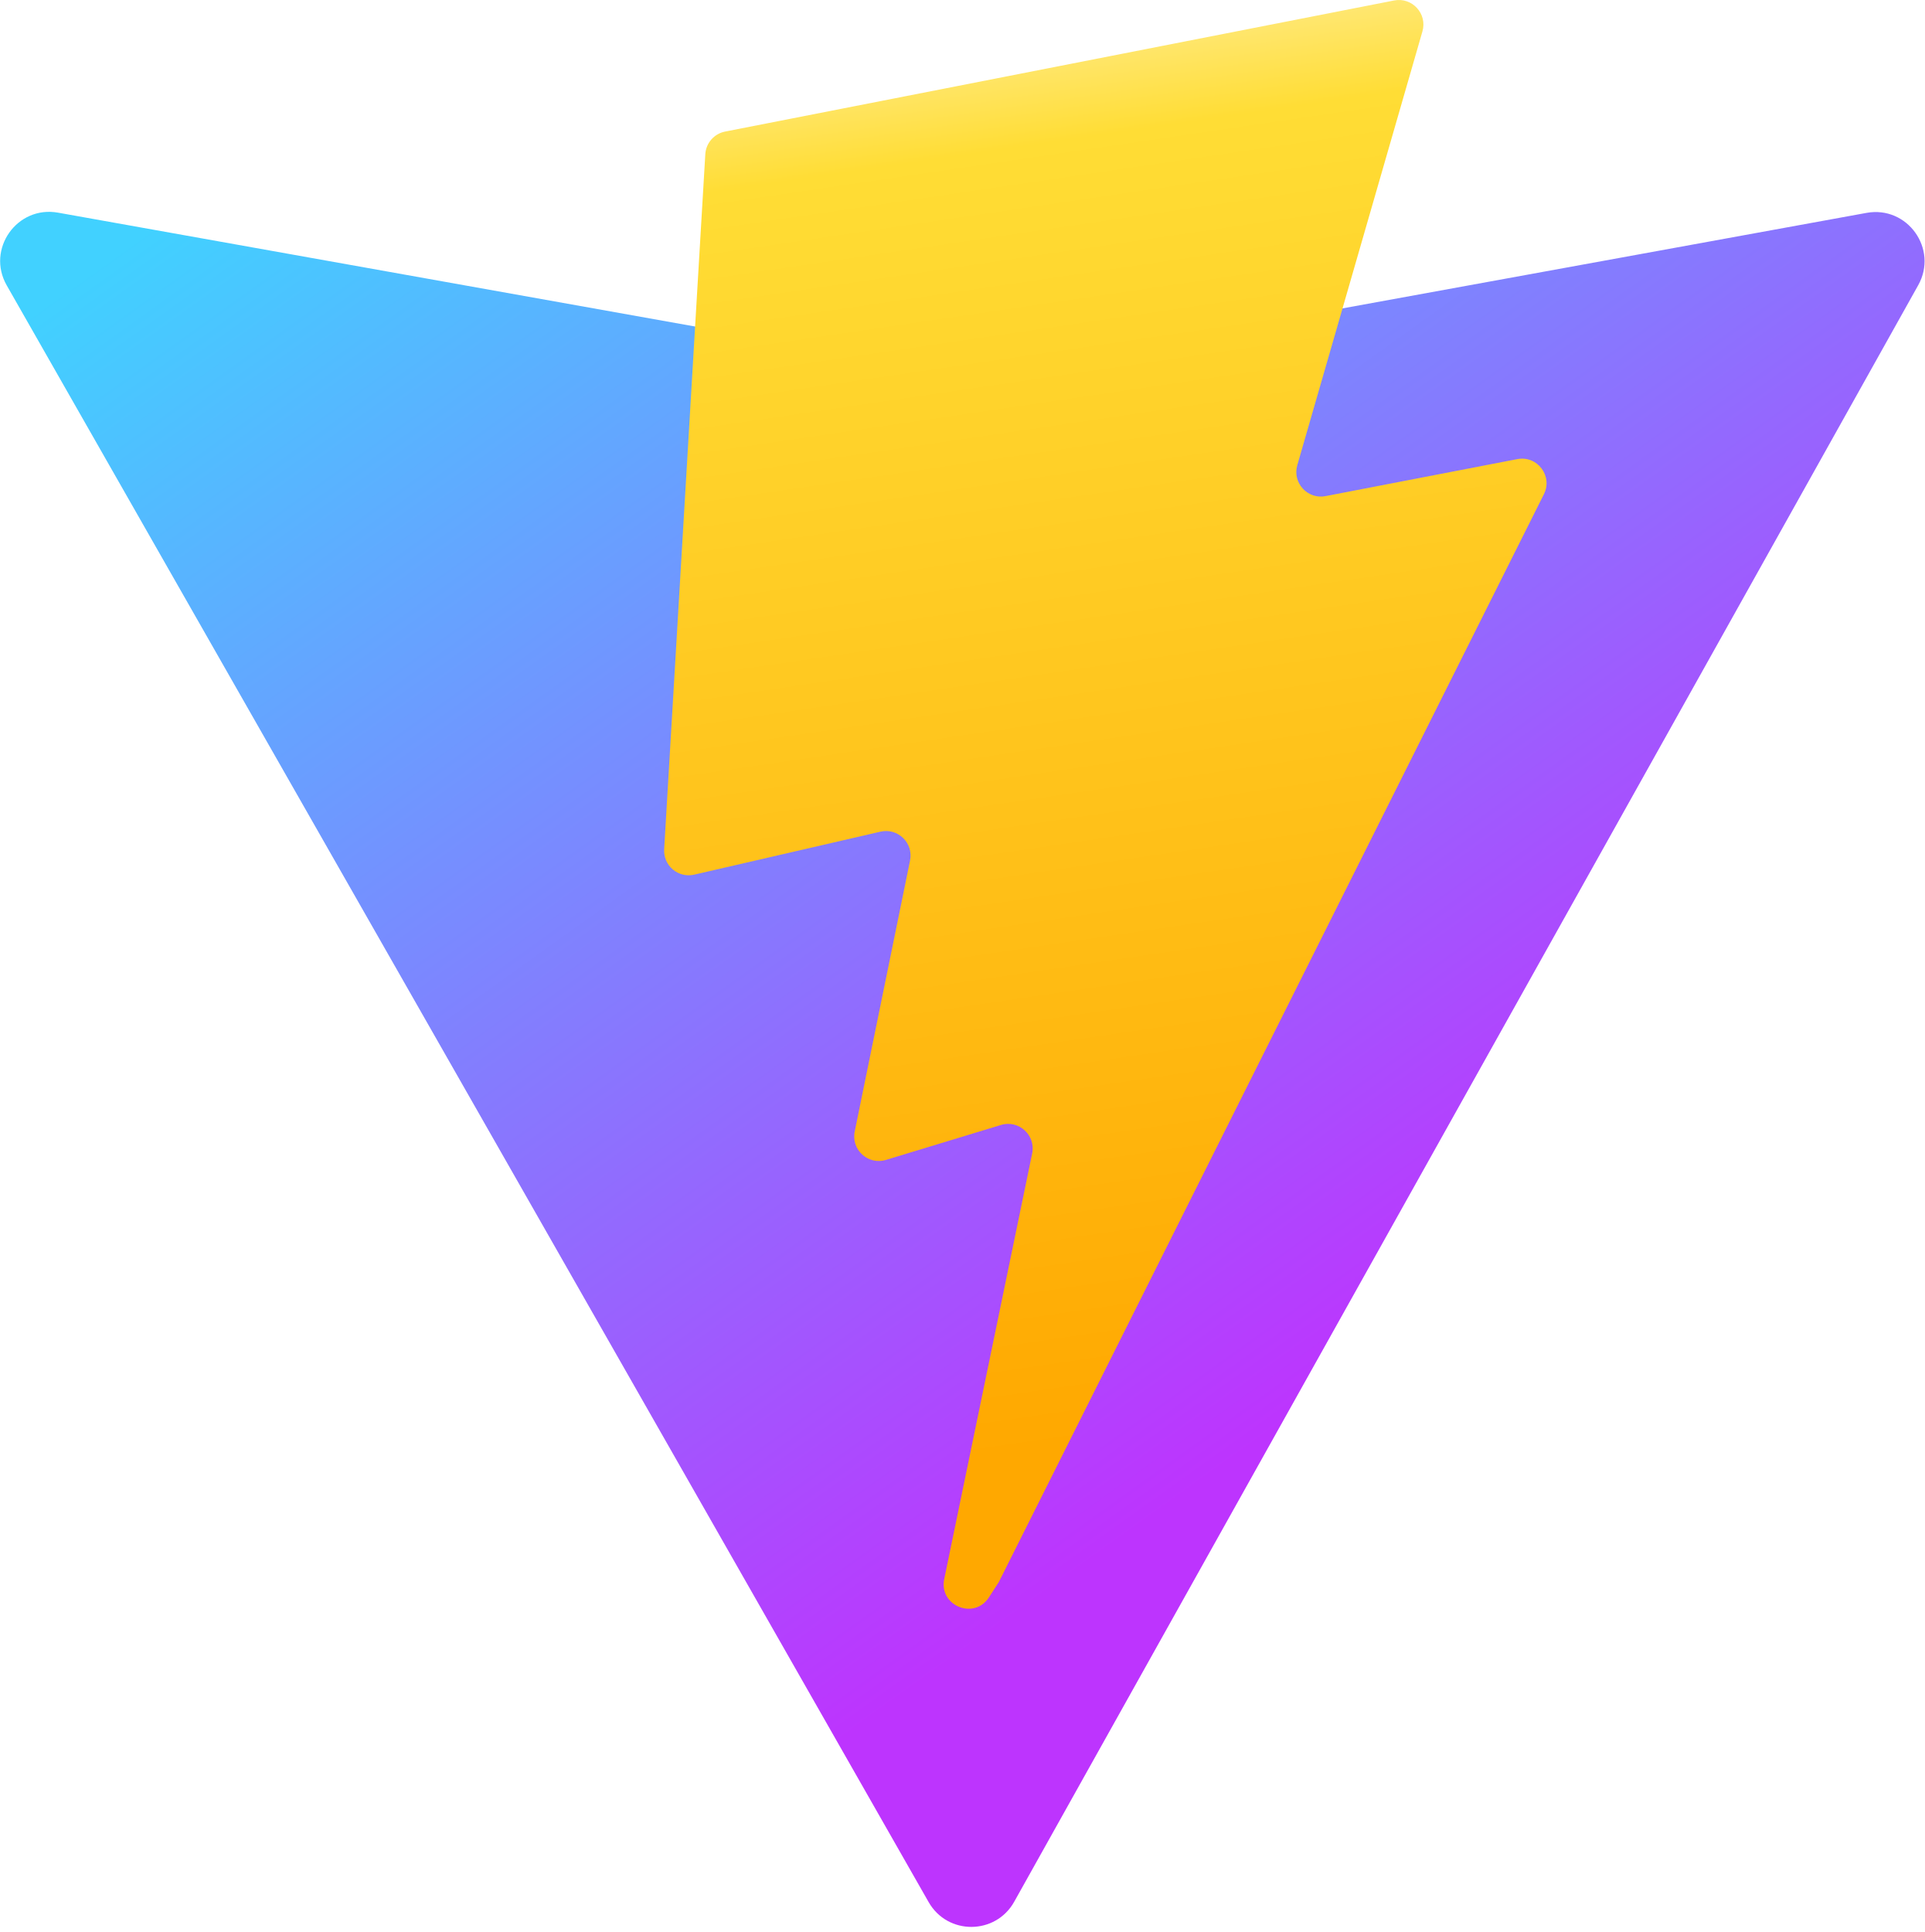
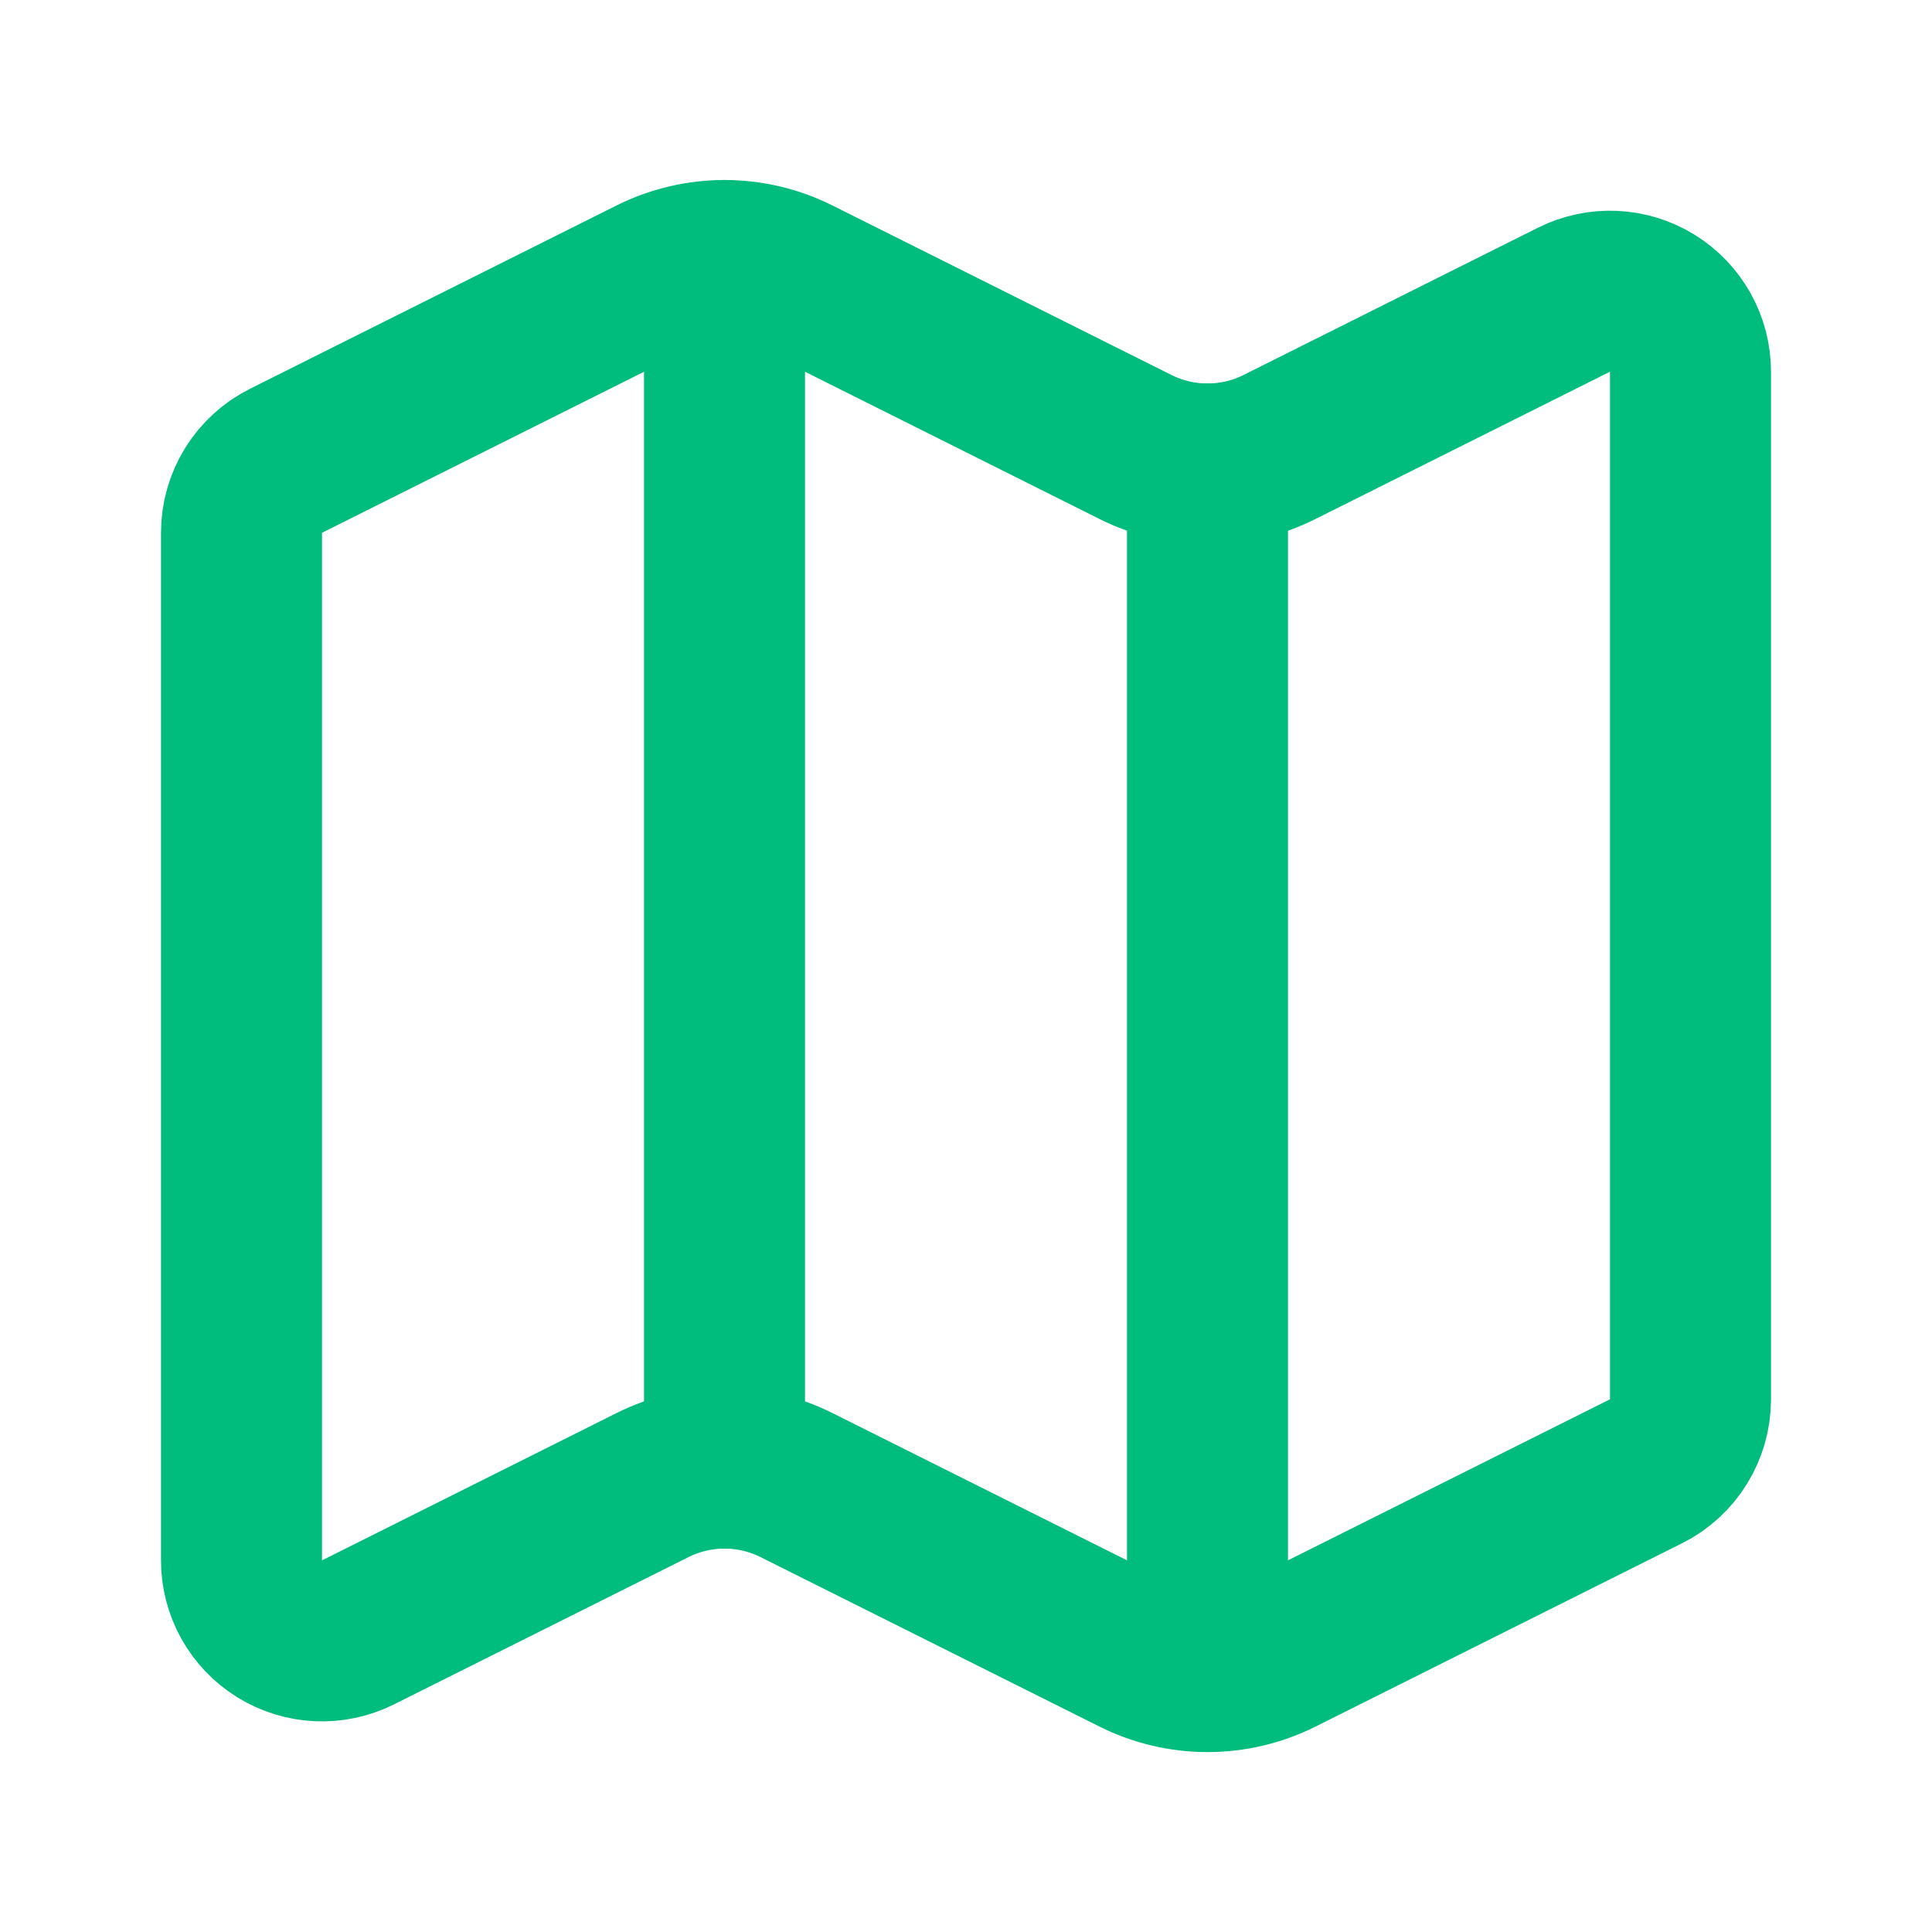
- <svg xmlns="http://www.w3.org/2000/svg" aria-hidden="true" role="img" class="iconify iconify--logos" width="31.88" height="32" preserveAspectRatio="xMidYMid meet" viewBox="0 0 256 257">
-   <defs>
-     <linearGradient id="IconifyId1813088fe1fbc01fb466" x1="-.828%" x2="57.636%" y1="7.652%" y2="78.411%">
-       <stop offset="0%" stop-color="#41D1FF" />
-       <stop offset="100%" stop-color="#BD34FE" />
-     </linearGradient>
-     <linearGradient id="IconifyId1813088fe1fbc01fb467" x1="43.376%" x2="50.316%" y1="2.242%" y2="89.03%">
-       <stop offset="0%" stop-color="#FFEA83" />
-       <stop offset="8.333%" stop-color="#FFDD35" />
-       <stop offset="100%" stop-color="#FFA800" />
-     </linearGradient>
-   </defs>
-   <path fill="url(#IconifyId1813088fe1fbc01fb466)" d="M255.153 37.938L134.897 252.976c-2.483 4.44-8.862 4.466-11.382.048L.875 37.958c-2.746-4.814 1.371-10.646 6.827-9.67l120.385 21.517a6.537 6.537 0 0 0 2.322-.004l117.867-21.483c5.438-.991 9.574 4.796 6.877 9.62Z" />
-   <path fill="url(#IconifyId1813088fe1fbc01fb467)" d="M185.432.063L96.44 17.501a3.268 3.268 0 0 0-2.634 3.014l-5.474 92.456a3.268 3.268 0 0 0 3.997 3.378l24.777-5.718c2.318-.535 4.413 1.507 3.936 3.838l-7.361 36.047c-.495 2.426 1.782 4.5 4.151 3.78l15.304-4.649c2.372-.72 4.652 1.36 4.15 3.788l-11.698 56.621c-.732 3.542 3.979 5.473 5.943 2.437l1.313-2.028l72.516-144.72c1.215-2.423-.88-5.186-3.54-4.672l-25.505 4.922c-2.396.462-4.435-1.77-3.759-4.114l16.646-57.705c.677-2.35-1.37-4.583-3.769-4.113Z" />
+ <svg xmlns="http://www.w3.org/2000/svg" width="24" height="24" viewBox="0 0 24 24" fill="none" stroke="#00bc7d" stroke-width="2" stroke-linecap="round" stroke-linejoin="round" class="lucide lucide-map-icon lucide-map">
+   <path d="M14.106 5.553a2 2 0 0 0 1.788 0l3.659-1.83A1 1 0 0 1 21 4.619v12.764a1 1 0 0 1-.553.894l-4.553 2.277a2 2 0 0 1-1.788 0l-4.212-2.106a2 2 0 0 0-1.788 0l-3.659 1.83A1 1 0 0 1 3 19.381V6.618a1 1 0 0 1 .553-.894l4.553-2.277a2 2 0 0 1 1.788 0z" />
+   <path d="M15 5.764v15" />
+   <path d="M9 3.236v15" />
</svg>
